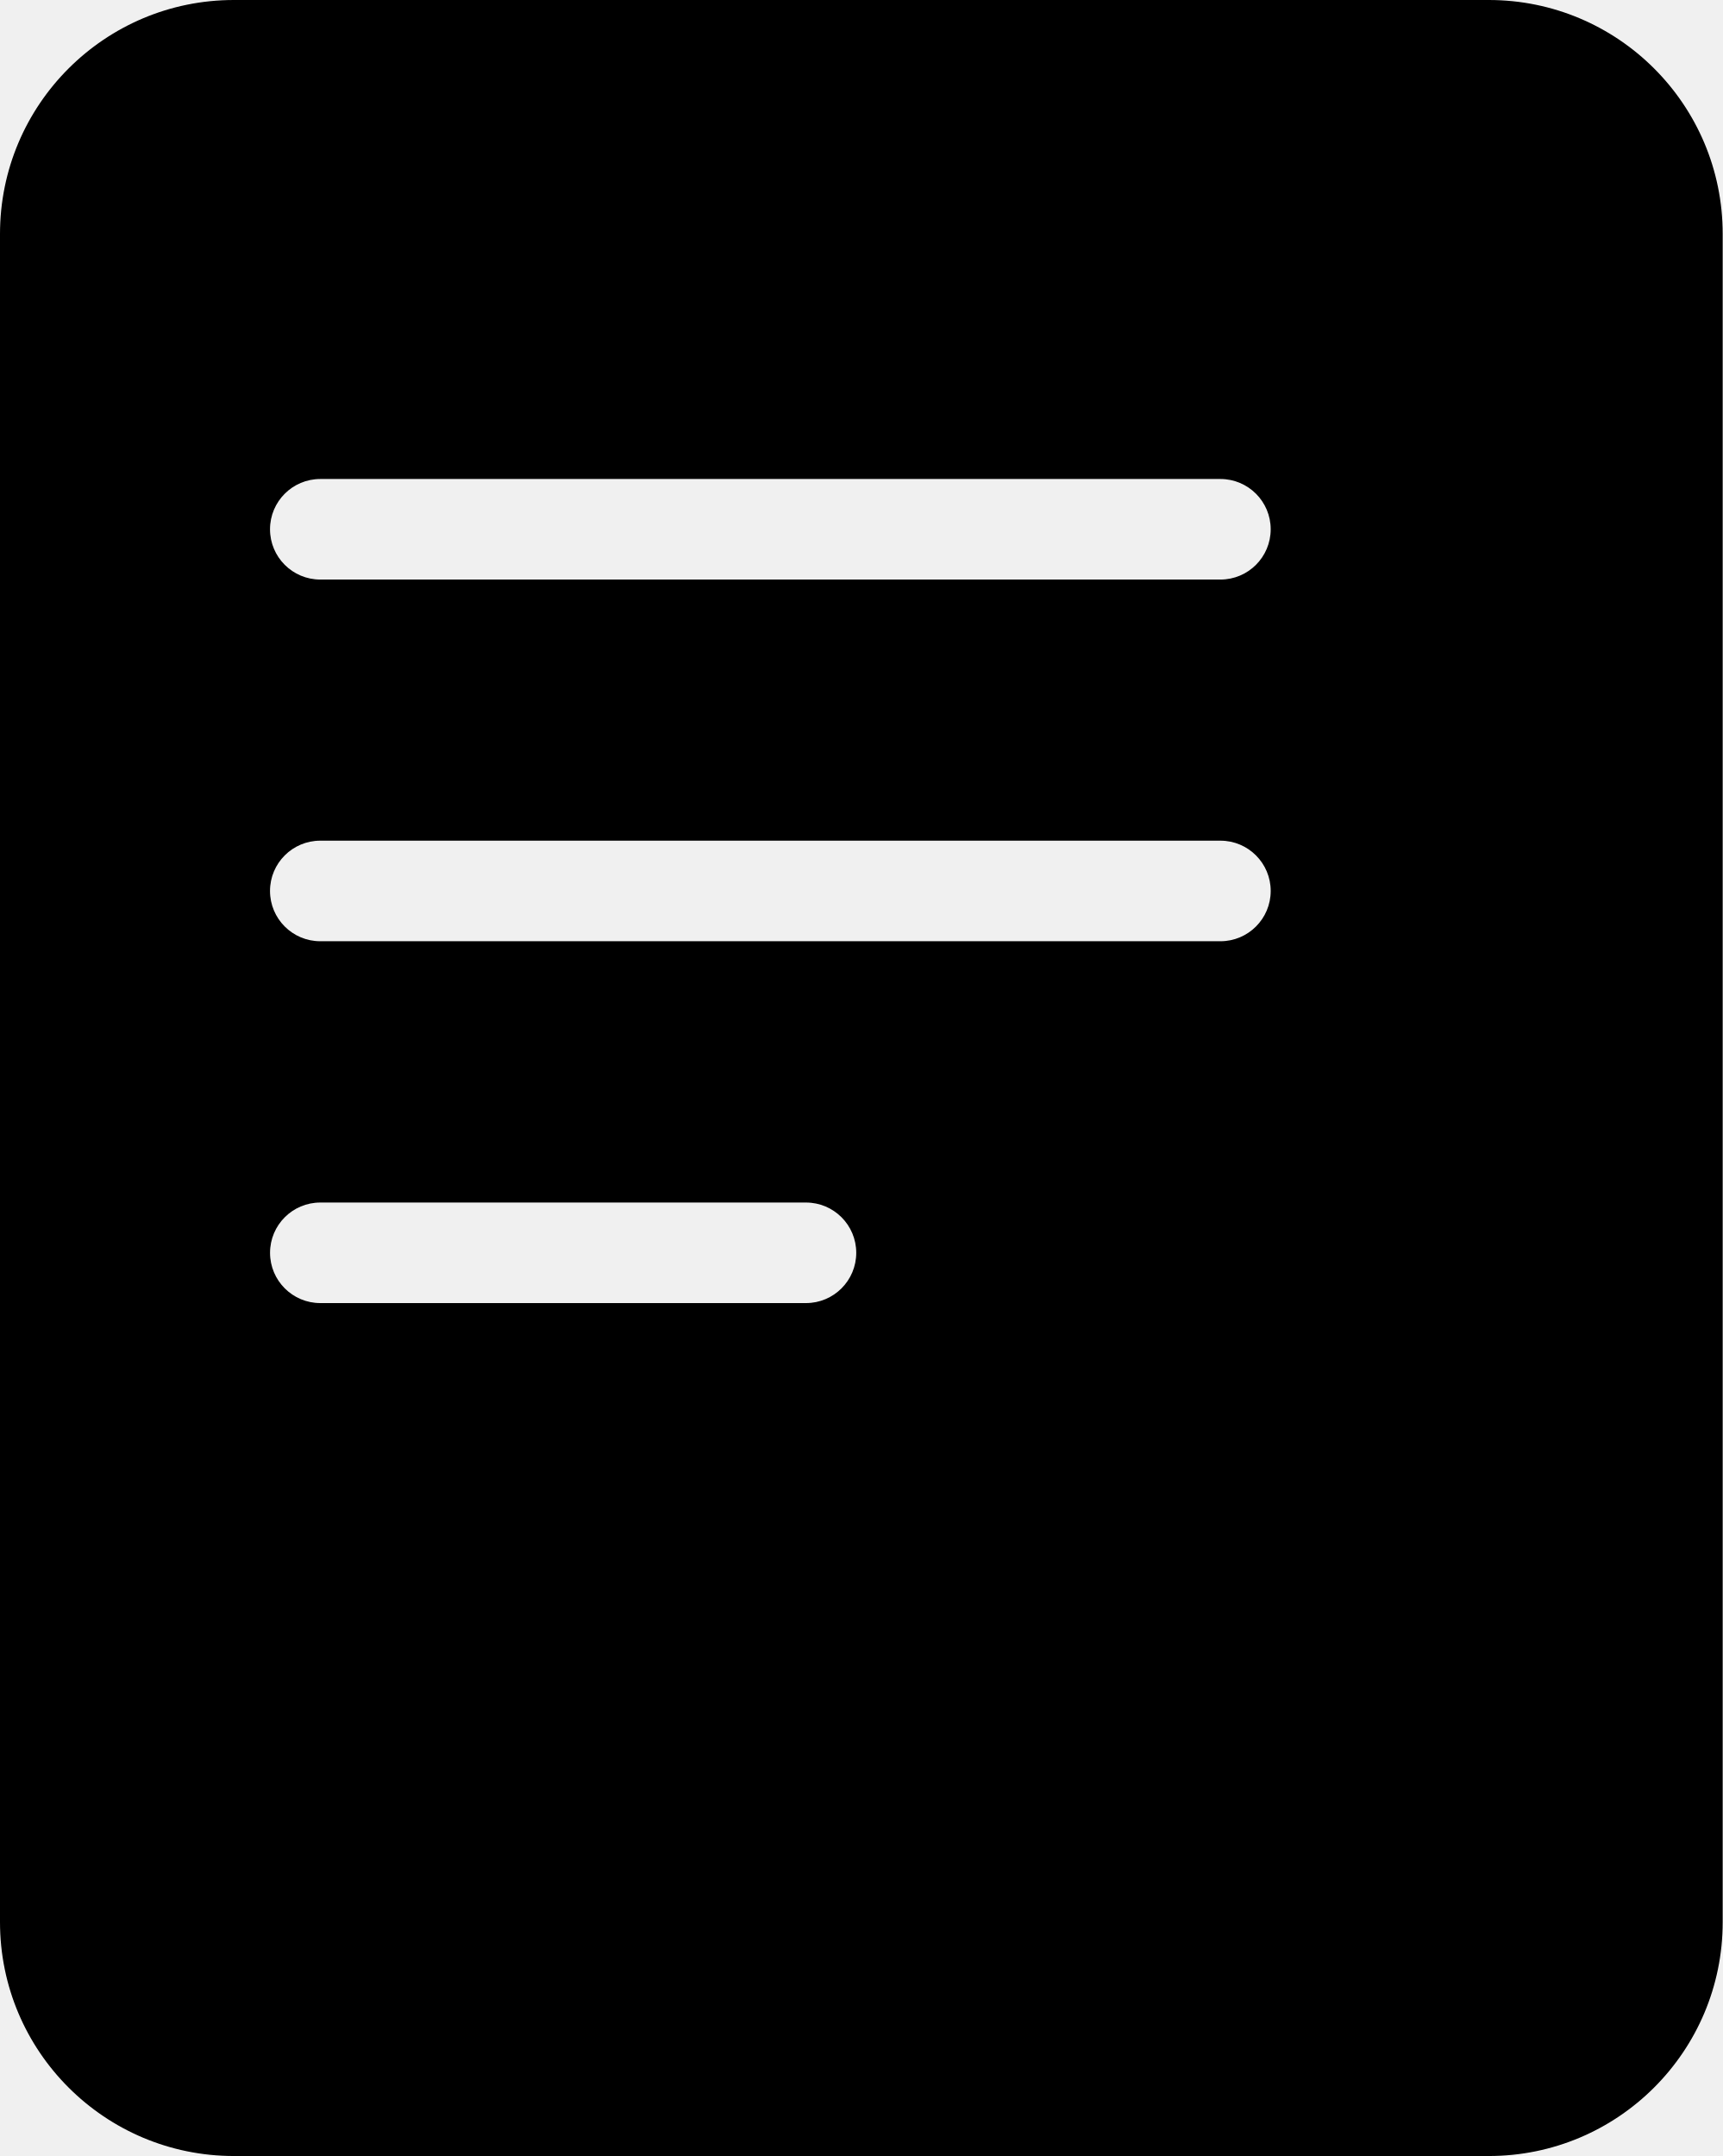
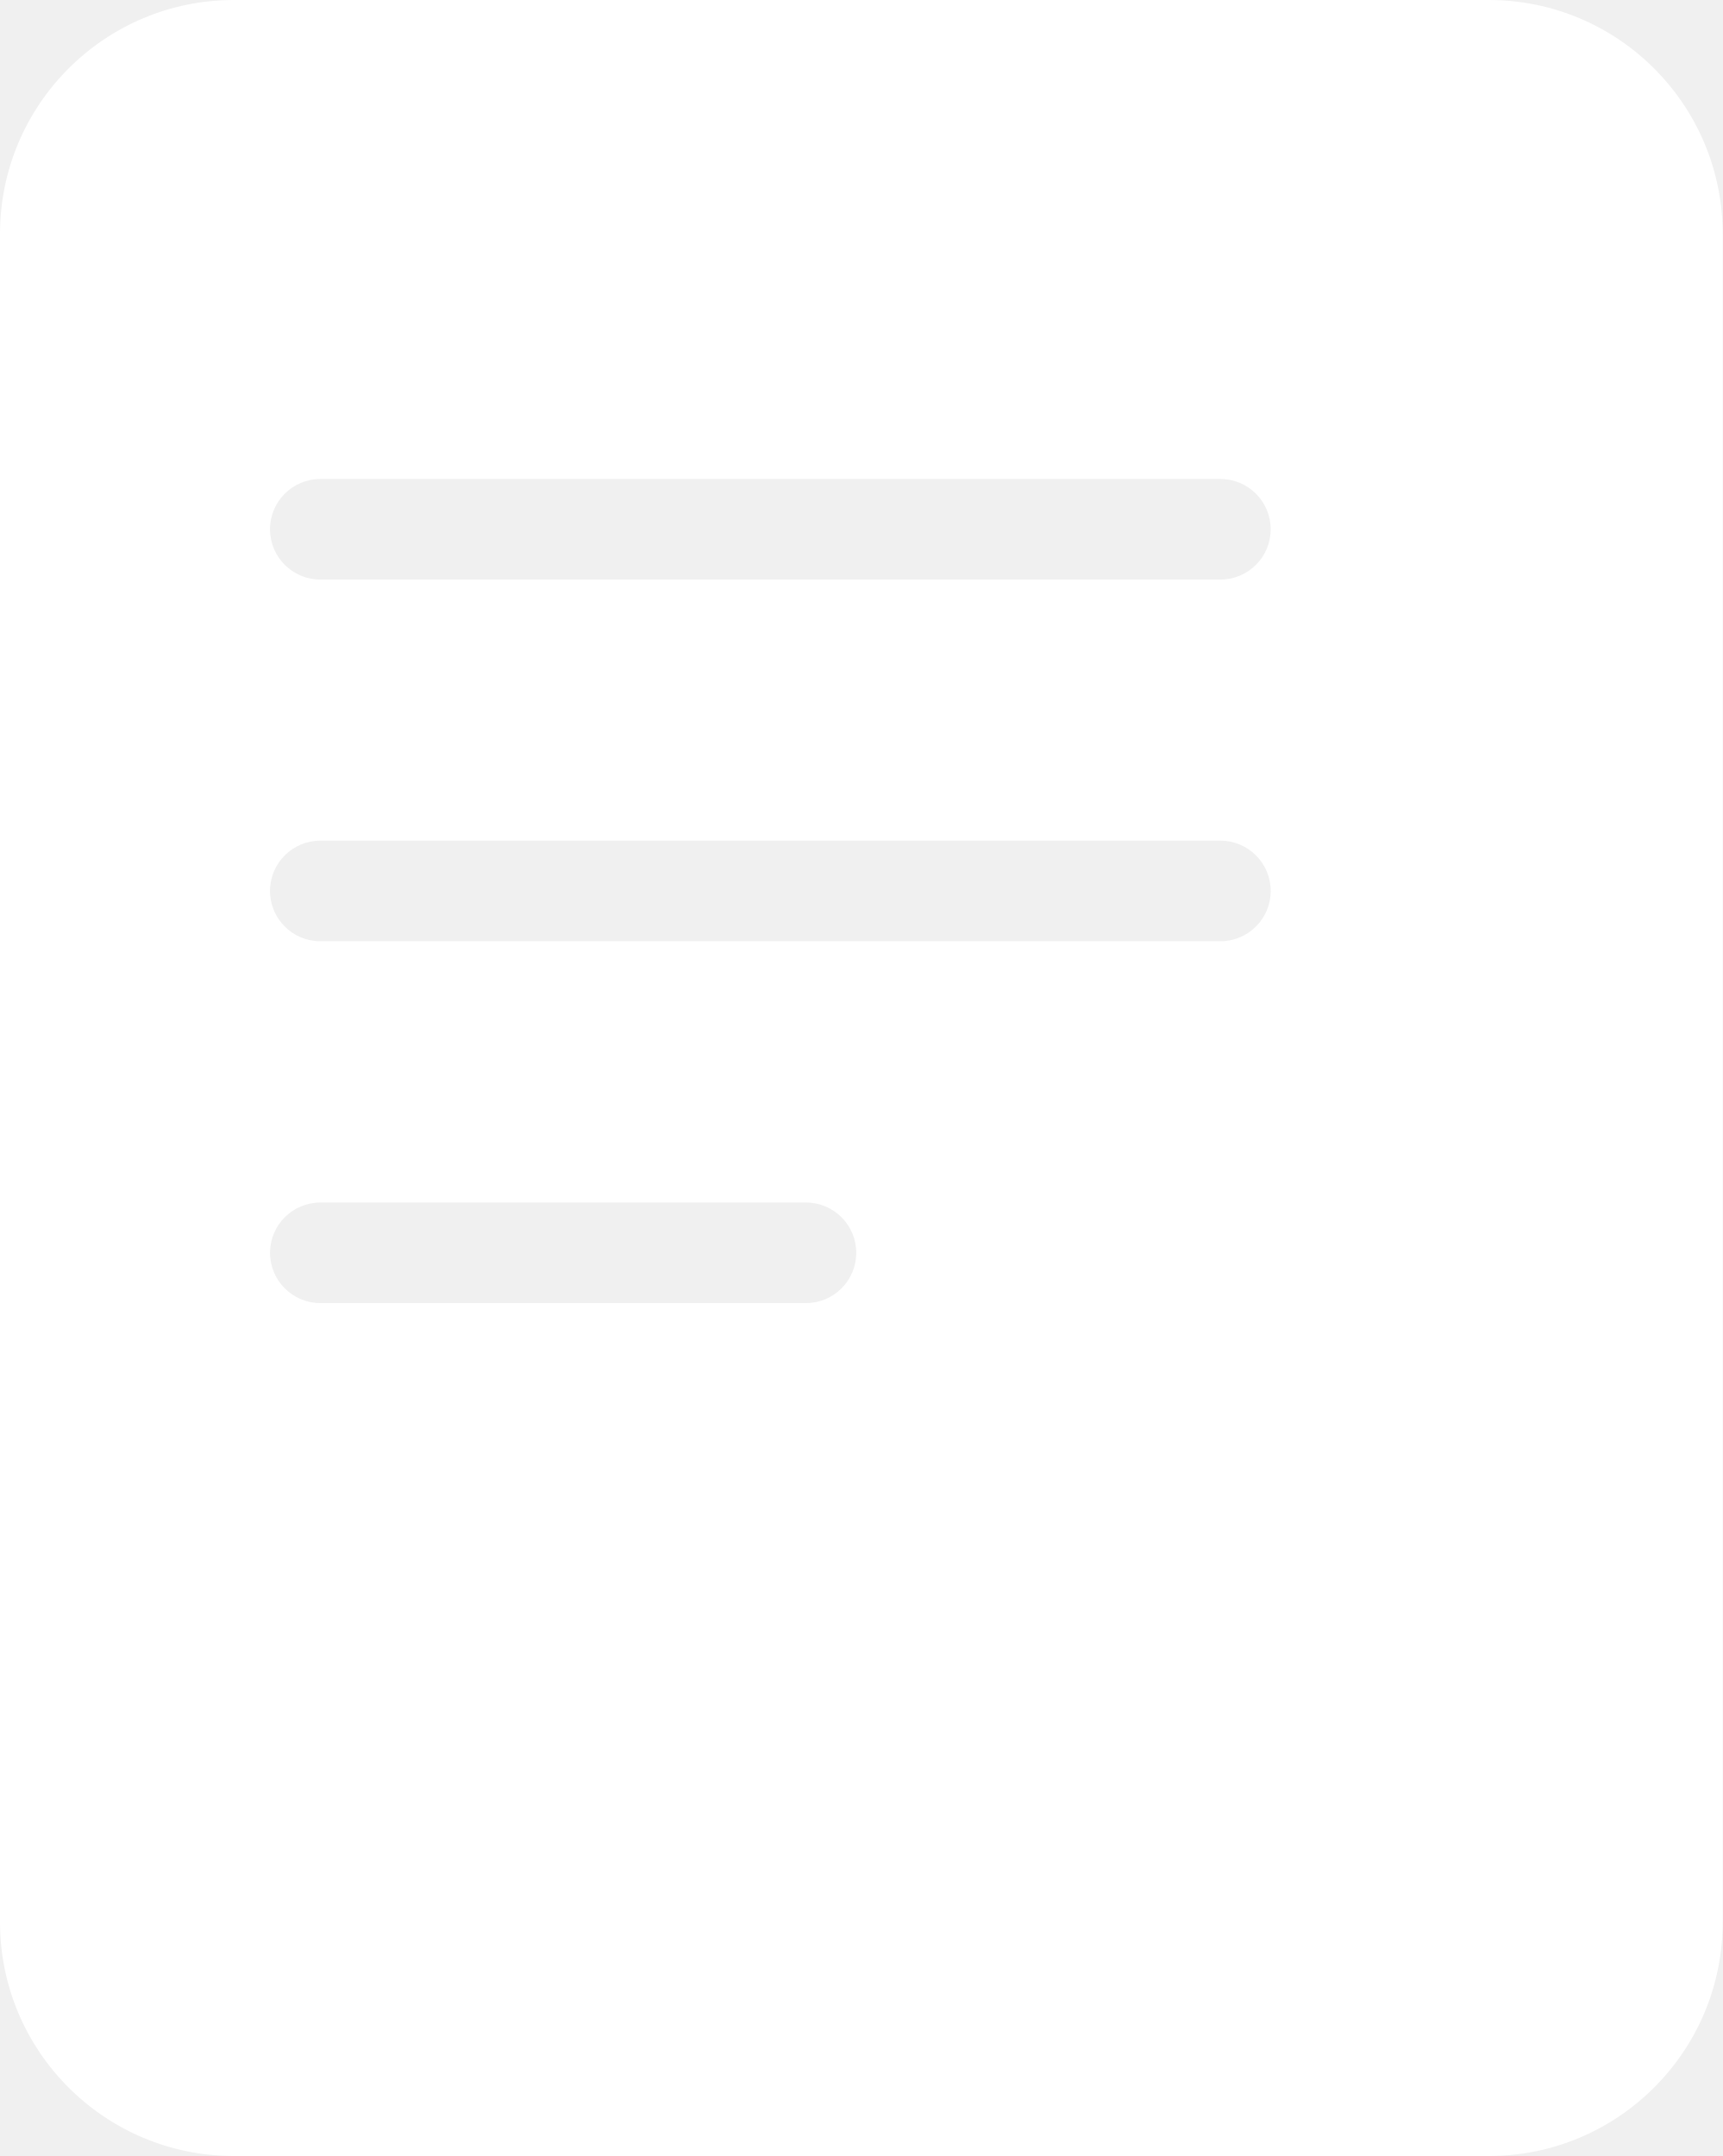
- <svg xmlns="http://www.w3.org/2000/svg" width="130.891" height="163.807" viewBox="0 0 130.891 163.807">
+ <svg xmlns="http://www.w3.org/2000/svg" fill="white" width="130.891" height="163.807" viewBox="0 0 130.891 163.807">
  <path id="Path_150" data-name="Path 150" d="M1351.231,812.568h-95.338a17.776,17.776,0,0,0-17.777,17.776V958.6a17.776,17.776,0,0,0,17.777,17.776h95.338a17.775,17.775,0,0,0,17.776-17.776V830.344a17.775,17.775,0,0,0-17.776-17.776m-51.877,99.005h-36.9a3.82,3.82,0,1,1,0-7.64h36.9a3.82,3.82,0,0,1,0,7.64m31.49-27.492h-68.392a3.82,3.82,0,1,1,0-7.641h68.392a3.82,3.82,0,0,1,0,7.641m0-27.48h-68.392a3.82,3.82,0,1,1,0-7.64h68.392a3.82,3.82,0,0,1,0,7.64" transform="translate(-1238.116 -812.568)" />
</svg>
